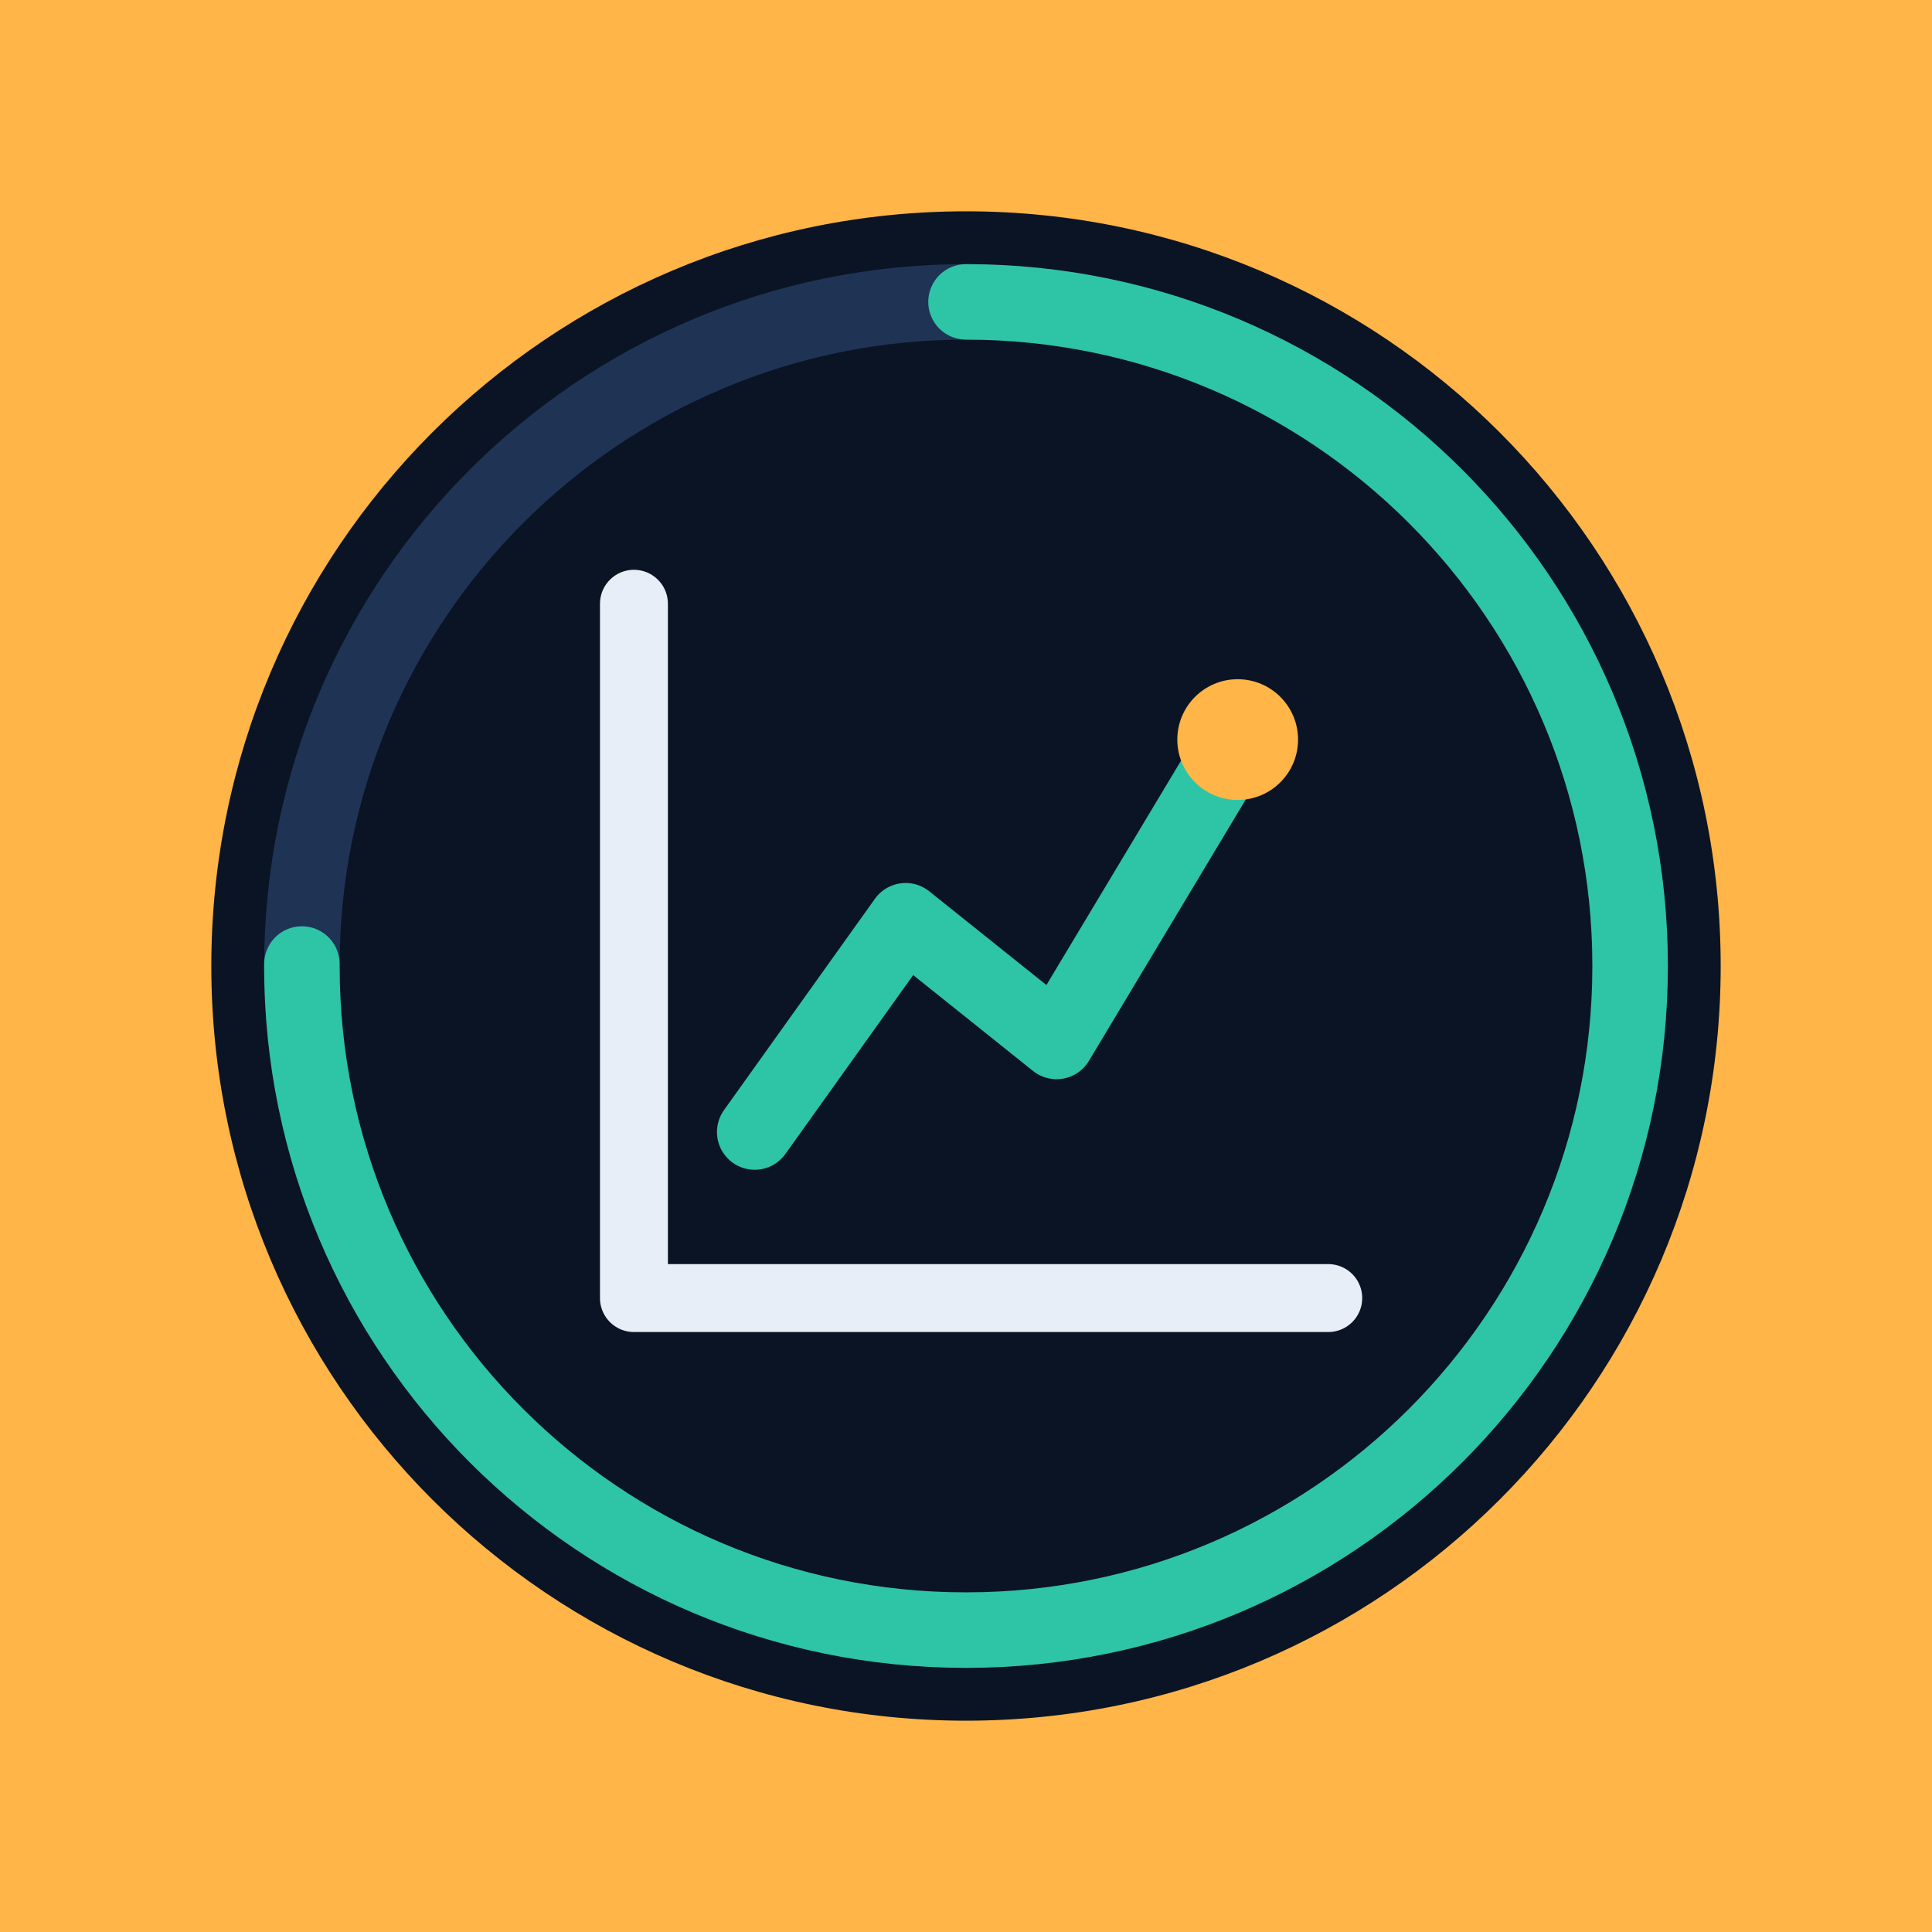
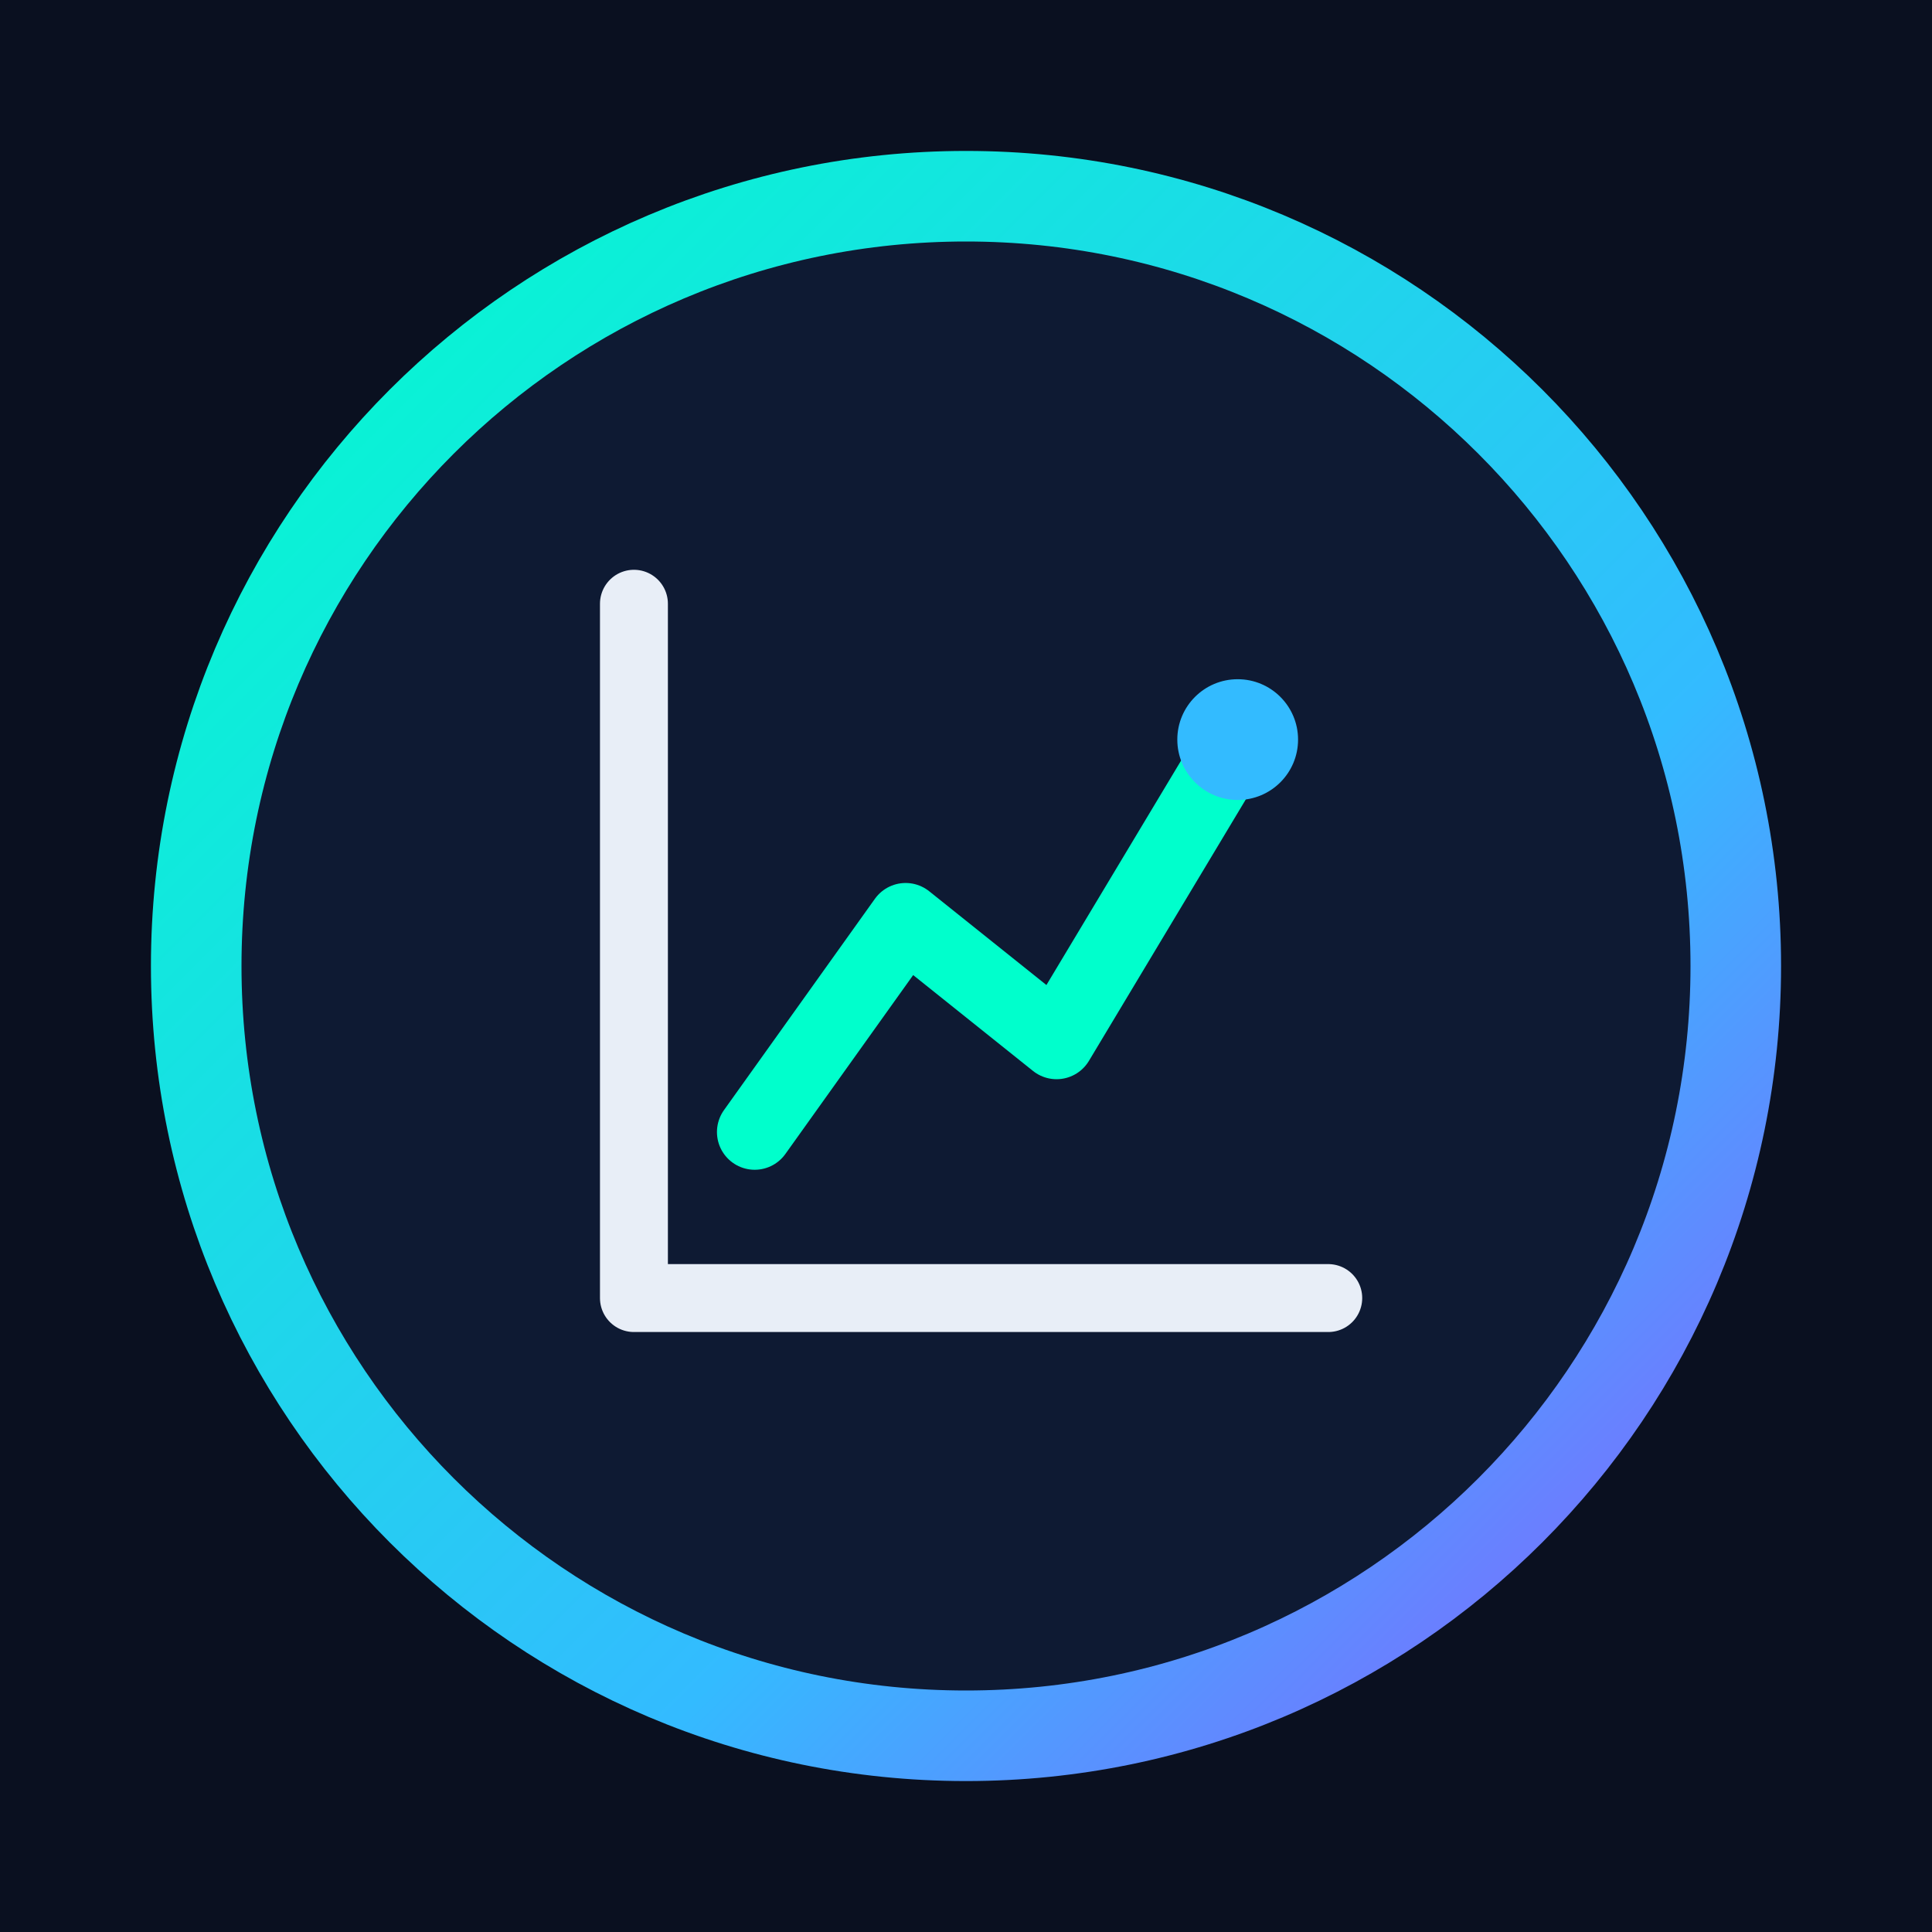
<svg xmlns="http://www.w3.org/2000/svg" width="256" height="256" viewBox="0 0 256 256">
-   <rect width="256" height="256" fill="#FFB547" />
-   <circle cx="128" cy="128" r="100" fill="#0B1424" />
-   <circle cx="128" cy="128" r="88" fill="none" stroke="#1F3355" stroke-width="10" />
-   <circle cx="128" cy="128" r="88" fill="none" stroke="#2EC4A6" stroke-width="10" stroke-linecap="round" stroke-dasharray="415 553" transform="rotate(-90 128 128)" />
+   <defs>
+     <linearGradient id="fi-ring" x1="0" y1="0" x2="1" y2="1">
+       <stop offset="0" stop-color="#00FFCC" />
+       <stop offset="0.65" stop-color="#33BBFF" />
+       <stop offset="1" stop-color="#8A5CFF" />
+     </linearGradient>
+   </defs>
+   <rect width="256" height="256" fill="#0A1020" />
+   <circle cx="128" cy="128" r="102" fill="#0E1A33" stroke="url(#fi-ring)" stroke-width="12" />
  <path d="M84 80 V172 H176" fill="none" stroke="#E8EEF7" stroke-width="9" stroke-linecap="round" stroke-linejoin="round" />
-   <path d="M100 150 L120 122 L140 138 L164 98" fill="none" stroke="#2EC4A6" stroke-width="10" stroke-linecap="round" stroke-linejoin="round" />
-   <circle cx="164" cy="98" r="8" fill="#FFB547" />
+   <path d="M100 150 L120 122 L140 138 L164 98" fill="none" stroke="#00FFCC" stroke-width="10" stroke-linecap="round" stroke-linejoin="round" />
+   <circle cx="164" cy="98" r="8" fill="#33BBFF" />
</svg>
